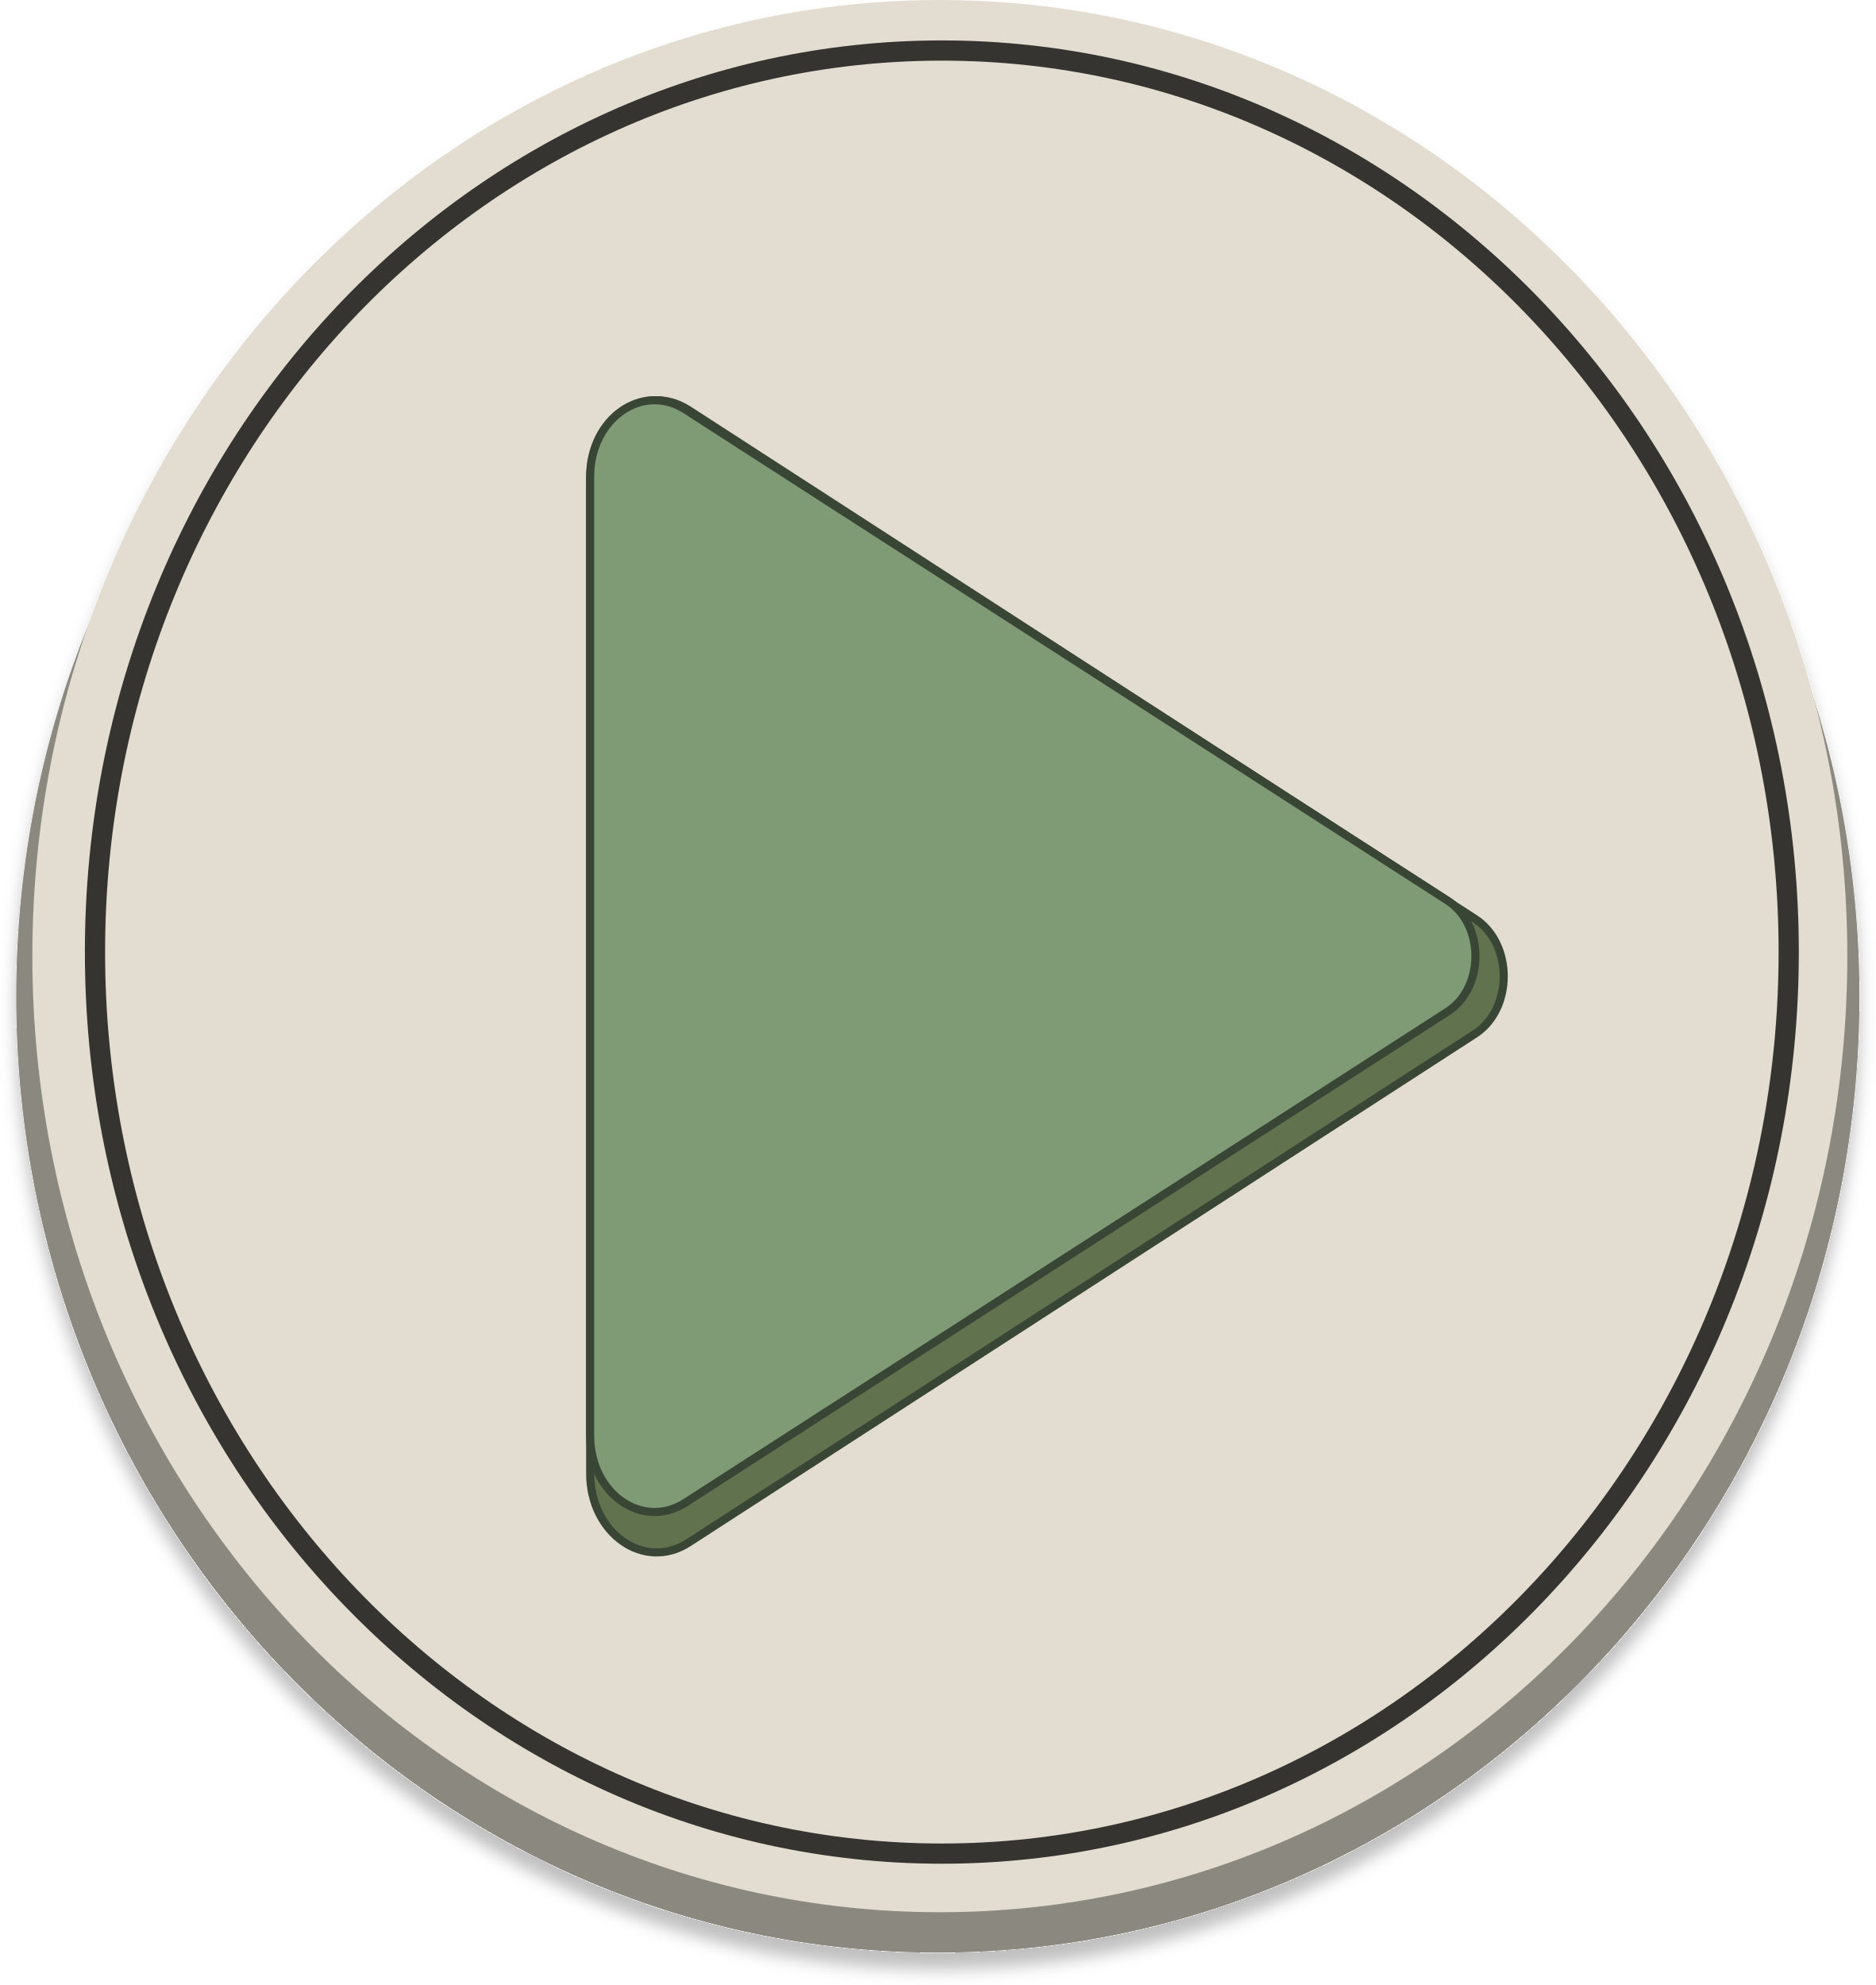
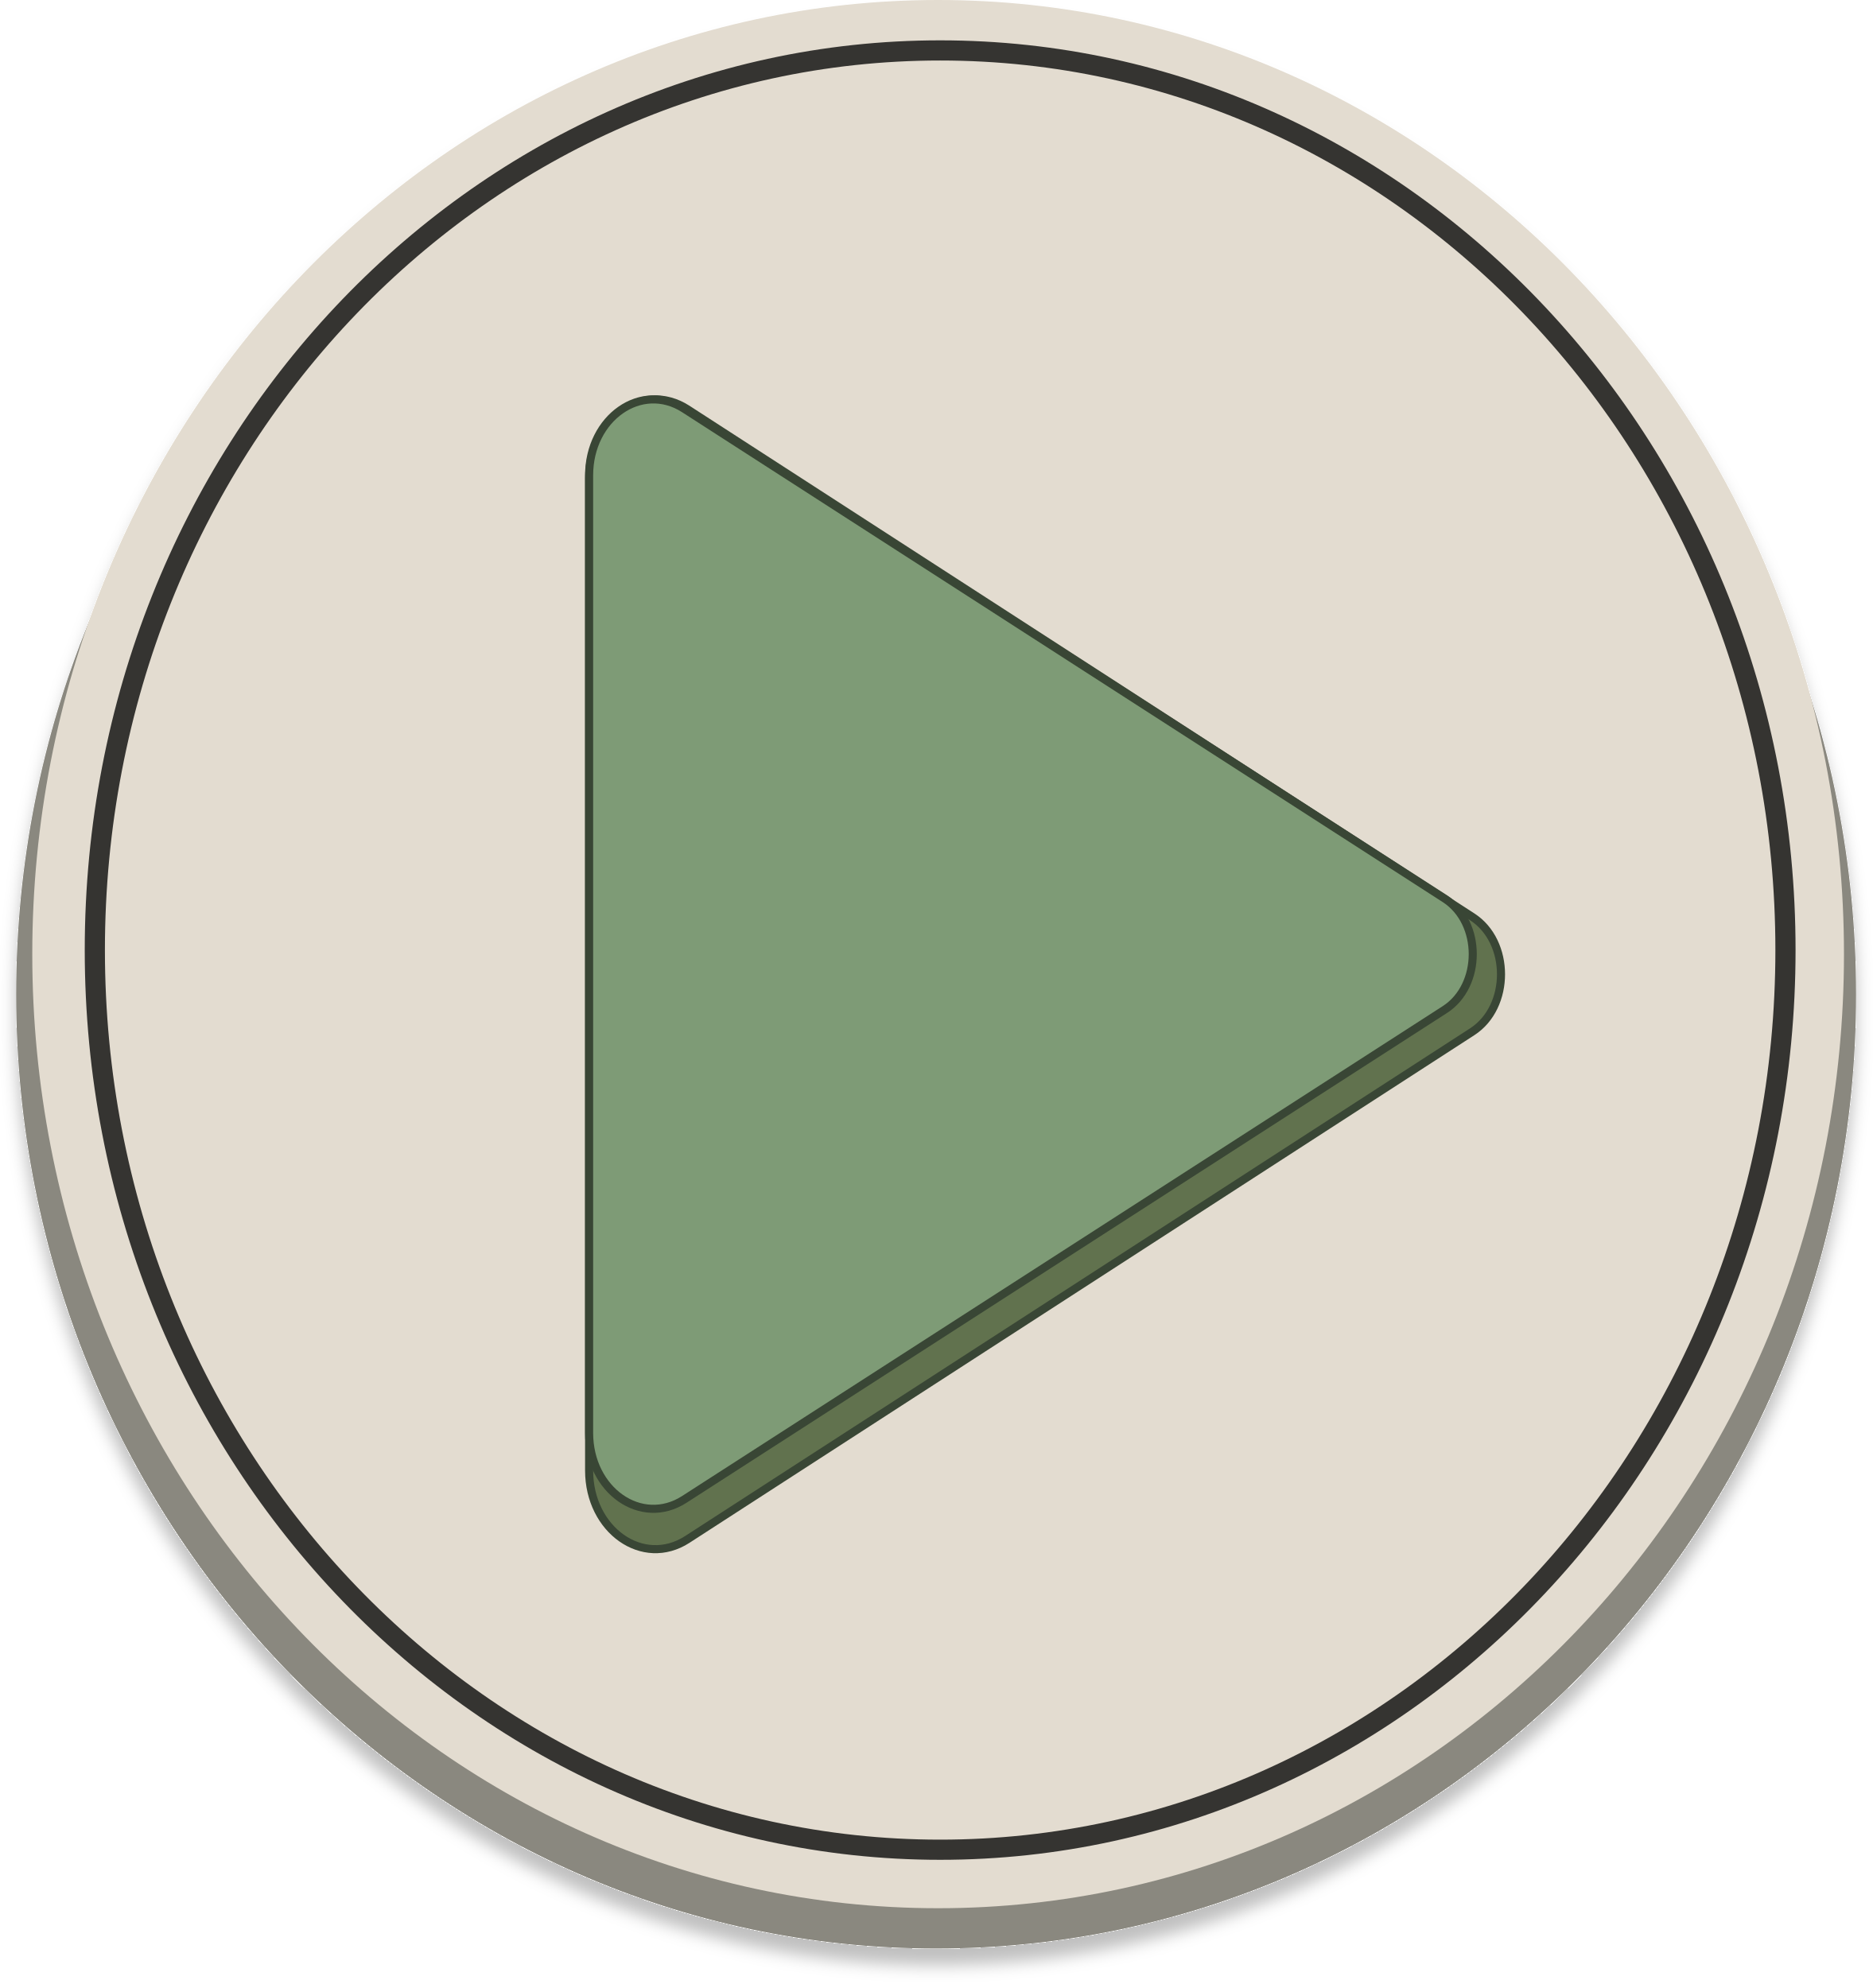
- <svg xmlns="http://www.w3.org/2000/svg" width="464" height="491" viewBox="0 0 464 491" fill="none">
-   <g filter="url(#filter0_d_16_11)">
-     <path d="M460 246.5C460 377.115 357.921 483 232 483C106.079 483 4 377.115 4 246.5C4 115.885 106.079 10 232 10C357.921 10 460 115.885 460 246.5Z" fill="#8A887F" />
-     <ellipse cx="232.5" cy="236.5" rx="224.5" ry="236.5" fill="#E3DCD0" />
-     <path d="M233 12.5C348.561 12.5 442.5 112.193 442.5 235.5C442.5 358.807 348.561 458.5 233 458.5C117.439 458.5 23.5 358.807 23.5 235.5C23.5 112.193 117.439 12.5 233 12.5Z" stroke="#353431" stroke-width="5" />
-     <path d="M146 118.511V364.489C146 379.282 159.341 388.68 170.327 381.589L364.867 255.741C374.378 249.592 374.378 233.408 364.867 227.259L170.327 101.411C159.341 94.32 146 103.719 146 118.511Z" fill="#61724E" stroke="#394635" stroke-width="2" stroke-miterlimit="10" />
-     <path d="M146 117.827V355.173C146 369.447 158.928 378.515 169.574 371.673L358.088 250.242C367.304 244.308 367.304 228.692 358.088 222.758L169.574 101.327C158.928 94.485 146 103.553 146 117.827Z" fill="#7E9B76" stroke="#394635" stroke-width="2" stroke-miterlimit="10" />
+ <svg xmlns="http://www.w3.org/2000/svg" width="129" height="137" viewBox="0 0 129 137" fill="none">
+   <g filter="url(#filter0_d_56_3)">
+     <path d="M127.888 68.531C127.888 104.845 99.509 134.283 64.5 134.283C29.492 134.283 1.112 104.845 1.112 68.531C1.112 32.218 29.492 2.78 64.5 2.78C99.509 2.78 127.888 32.218 127.888 68.531Z" fill="#8A887F" />
+     <ellipse cx="64.639" cy="65.751" rx="62.415" ry="65.751" fill="#E3DCD0" />
+     <path d="M64.778 3.475C96.906 3.475 123.023 31.192 123.023 65.473C123.023 99.755 96.906 127.471 64.778 127.471C32.65 127.471 6.534 99.755 6.534 65.473C6.534 31.192 32.65 3.476 64.778 3.475Z" stroke="#353431" stroke-width="1.39" />
+     <path d="M40.591 32.948V101.334C40.591 105.447 44.3 108.06 47.354 106.089L101.44 71.101C104.084 69.391 104.084 64.892 101.44 63.182L47.354 28.194C44.3 26.223 40.591 28.835 40.591 32.948Z" fill="#61724E" stroke="#394635" stroke-width="0.556" stroke-miterlimit="10" />
+     <path d="M40.591 32.758V98.745C40.591 102.713 44.185 105.234 47.145 103.332L99.555 69.572C102.117 67.922 102.117 63.581 99.555 61.931L47.145 28.171C44.185 26.268 40.591 28.79 40.591 32.758Z" fill="#7E9B76" stroke="#394635" stroke-width="0.556" stroke-miterlimit="10" />
  </g>
  <defs>
-     <filter id="filter0_d_16_11" x="0" y="0" width="464" height="491" filterUnits="userSpaceOnUse" color-interpolation-filters="sRGB">
+     <filter id="filter0_d_56_3" x="-1.10865e-05" y="0" width="129.001" height="136.507" filterUnits="userSpaceOnUse" color-interpolation-filters="sRGB">
      <feFlood flood-opacity="0" result="BackgroundImageFix" />
      <feColorMatrix in="SourceAlpha" type="matrix" values="0 0 0 0 0 0 0 0 0 0 0 0 0 0 0 0 0 0 127 0" result="hardAlpha" />
-       <feOffset dy="4" />
-       <feGaussianBlur stdDeviation="2" />
+       <feOffset dy="1.112" />
+       <feGaussianBlur stdDeviation="0.556" />
      <feComposite in2="hardAlpha" operator="out" />
      <feColorMatrix type="matrix" values="0 0 0 0 0 0 0 0 0 0 0 0 0 0 0 0 0 0 0.25 0" />
-       <feBlend mode="normal" in2="BackgroundImageFix" result="effect1_dropShadow_16_11" />
-       <feBlend mode="normal" in="SourceGraphic" in2="effect1_dropShadow_16_11" result="shape" />
+       <feBlend mode="normal" in2="BackgroundImageFix" result="effect1_dropShadow_56_3" />
+       <feBlend mode="normal" in="SourceGraphic" in2="effect1_dropShadow_56_3" result="shape" />
    </filter>
  </defs>
</svg>
